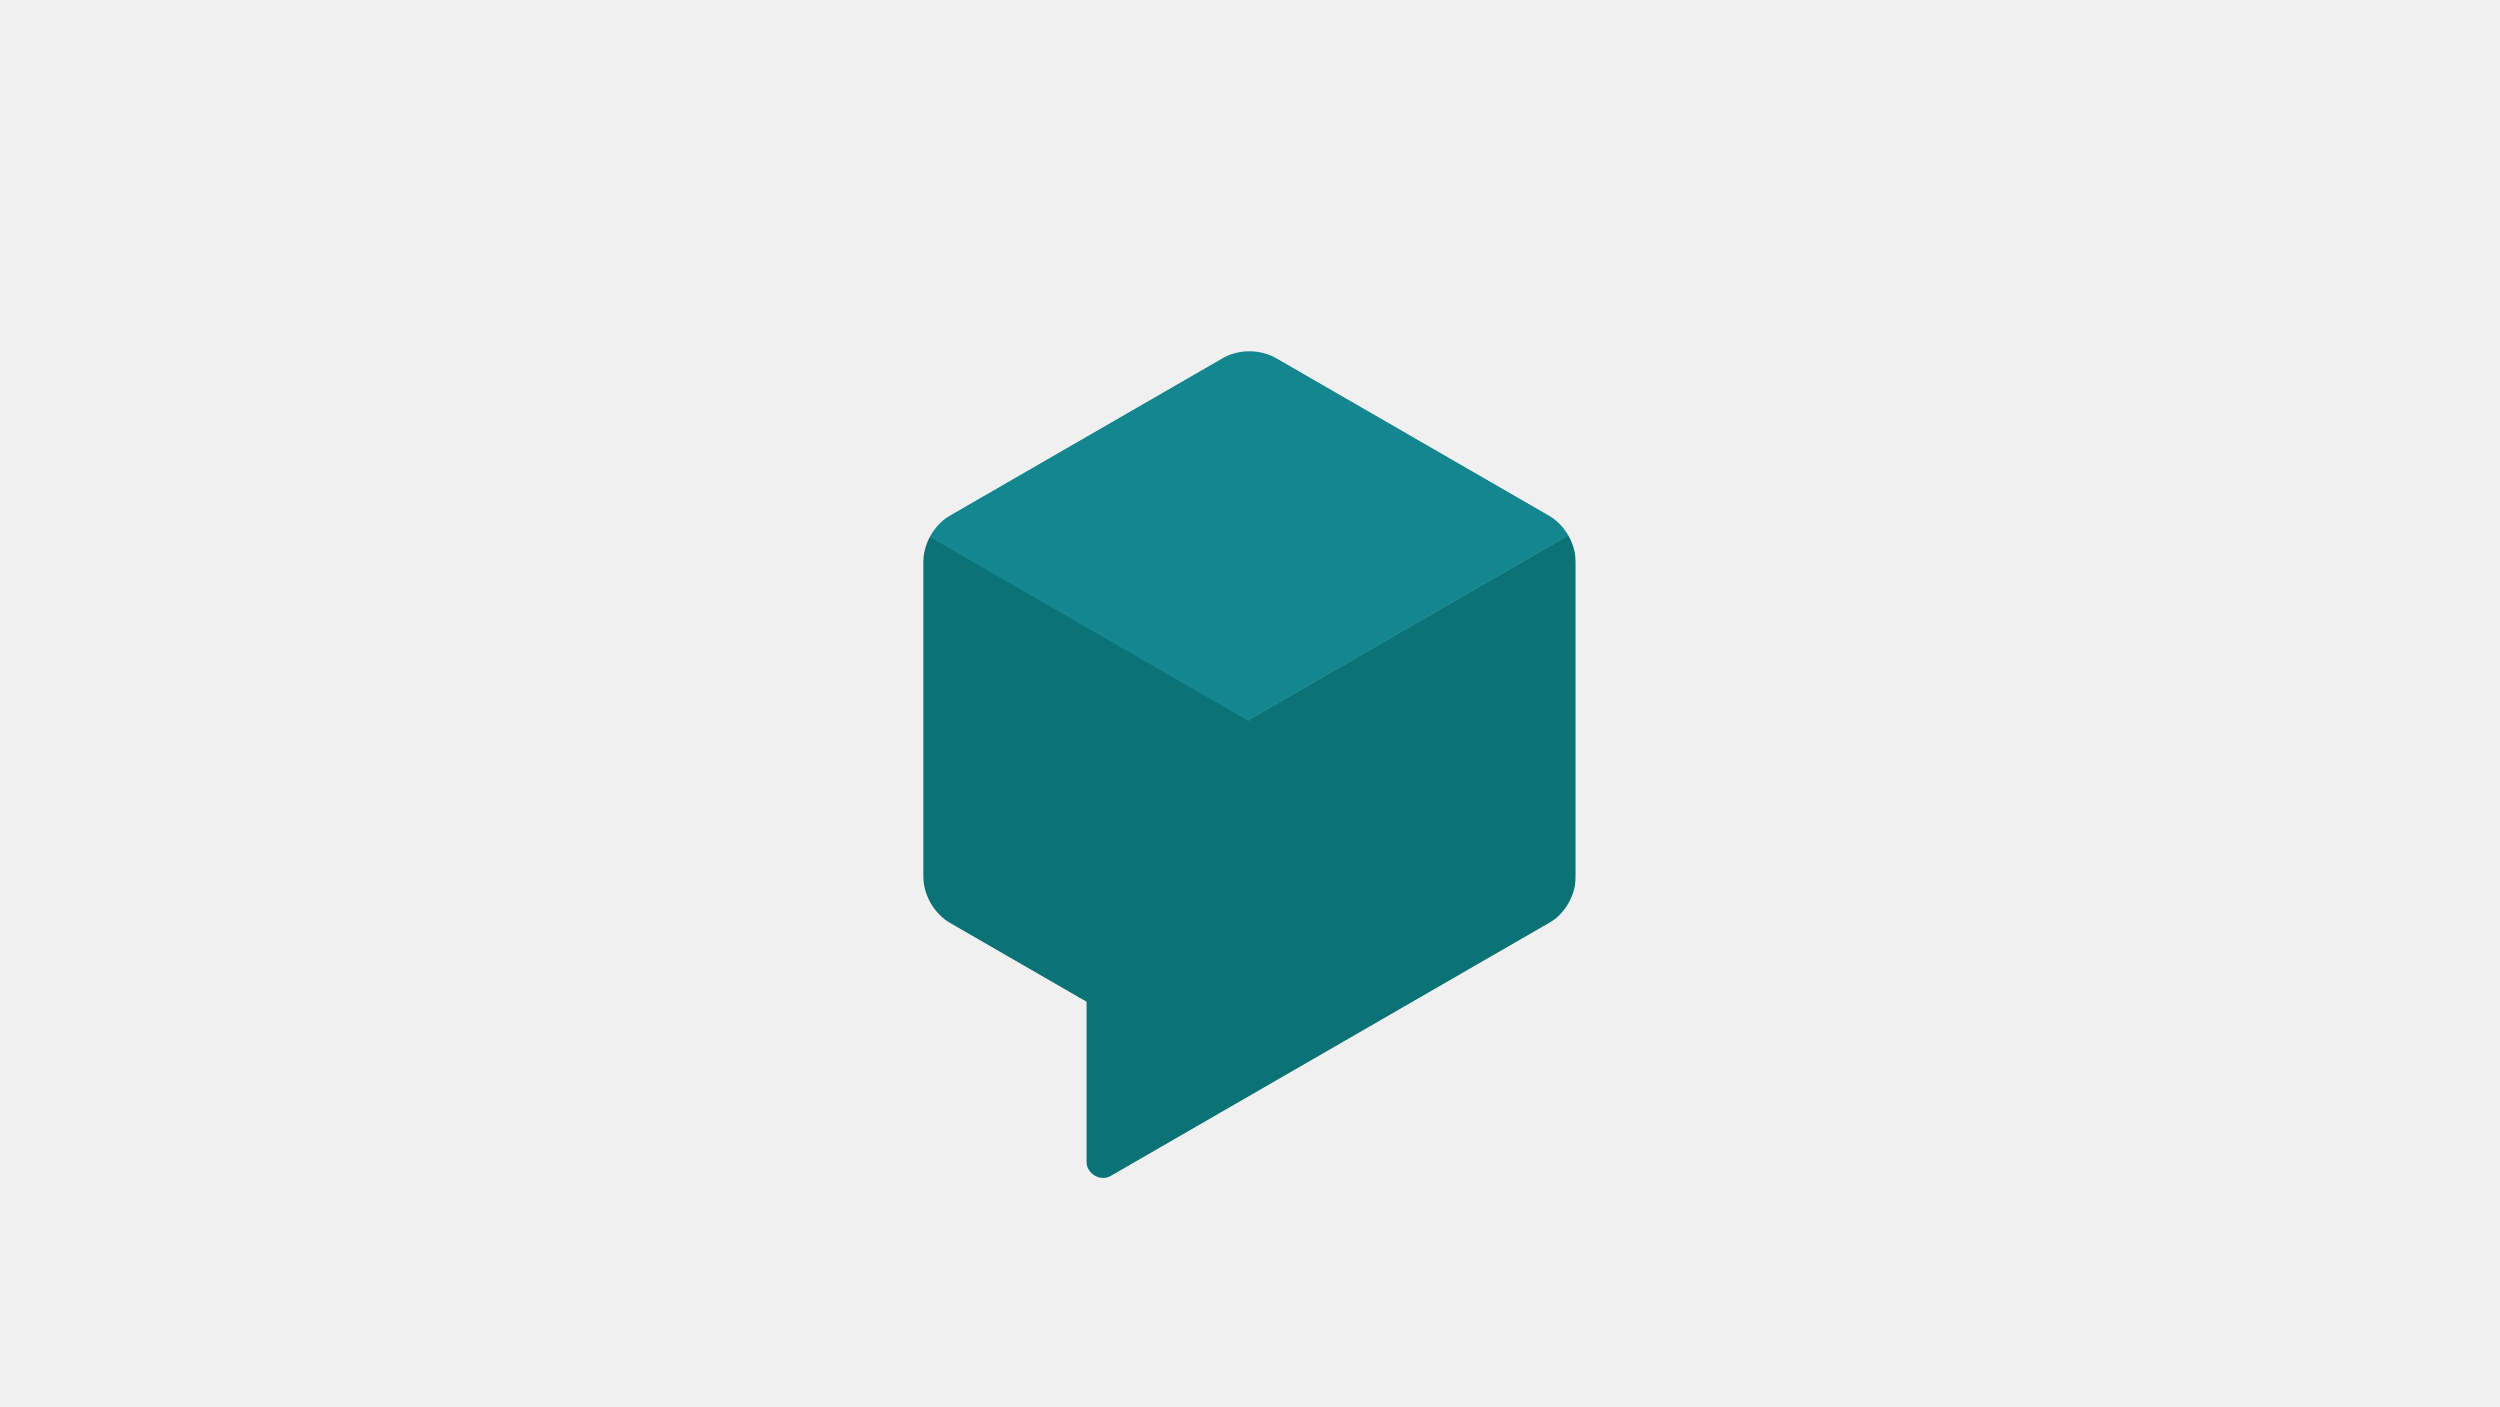
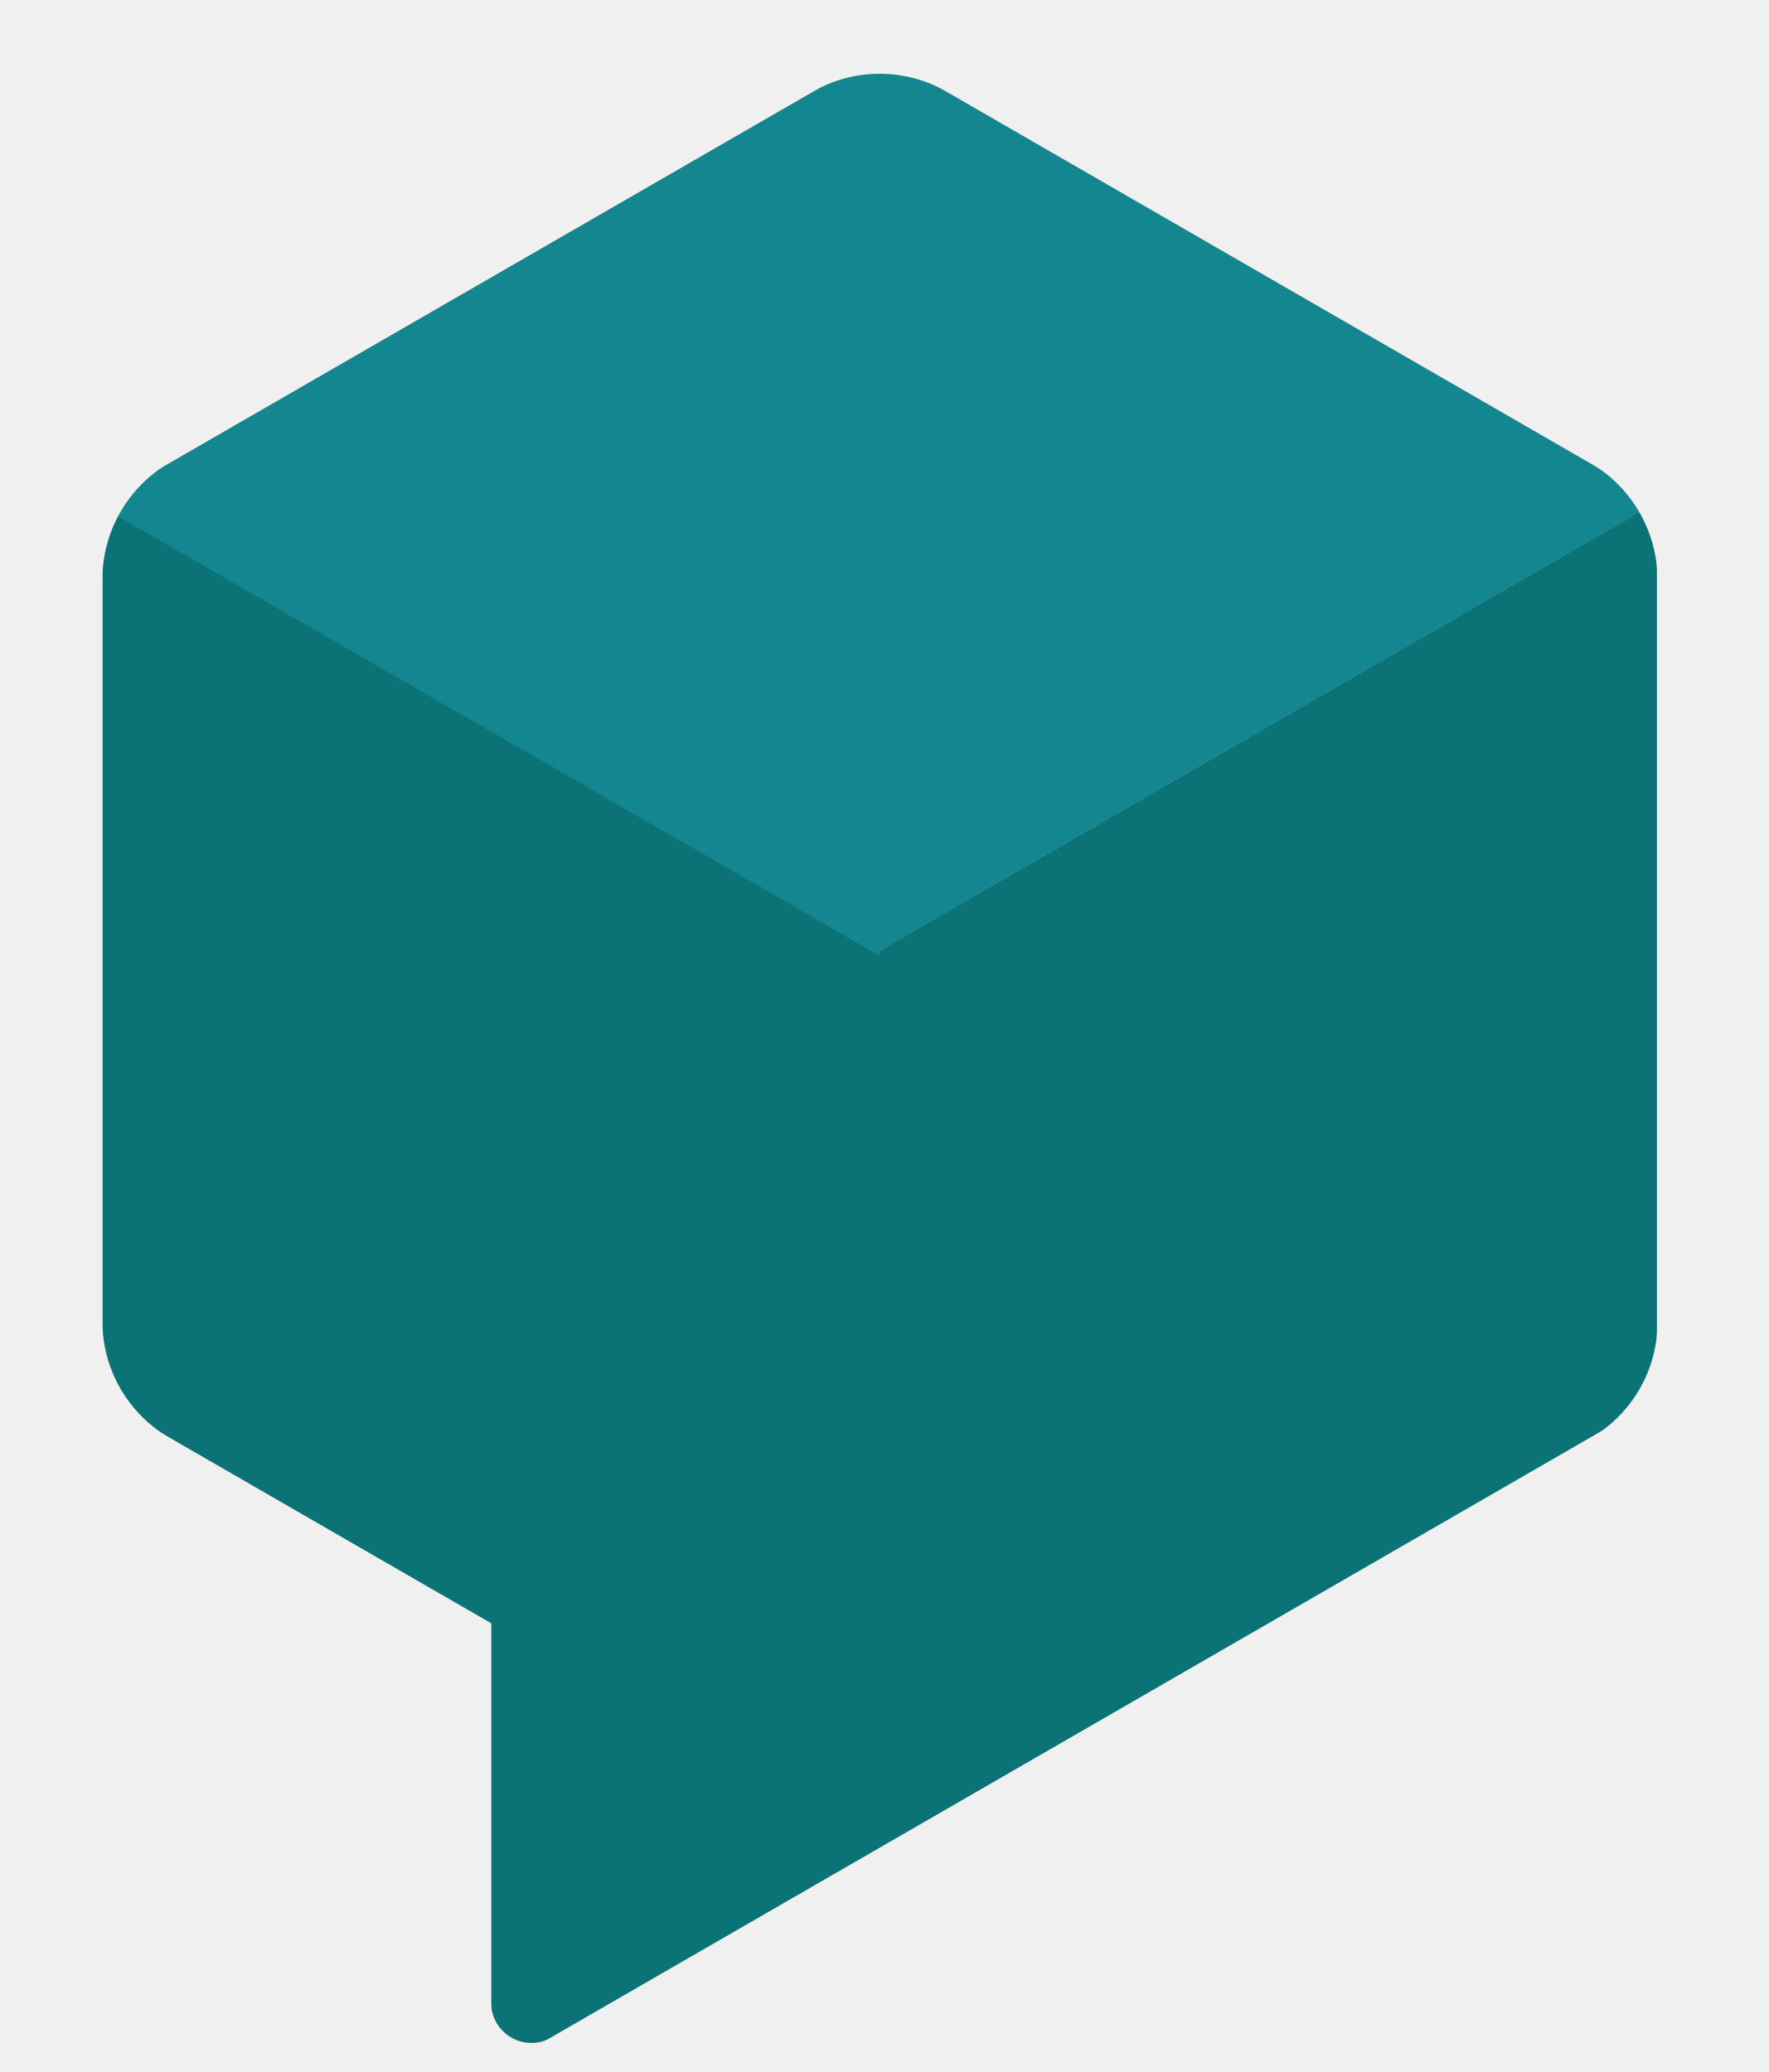
- <svg xmlns="http://www.w3.org/2000/svg" id="Layer_1" data-name="Layer 1" viewBox="0 0 1920 1080">
+ <svg xmlns="http://www.w3.org/2000/svg" id="Layer_1" data-name="Layer 1" viewBox="0 0 570 668">
  <defs>
    <style>.cls-1{fill:#fff;}.cls-2{mask:url(#mask);}.cls-3{fill:#0b7375;}.cls-4{fill:#138690;}</style>
-     <mask id="mask" x="709" y="263.11" width="501.28" height="650.89" maskUnits="userSpaceOnUse">
+     <mask id="mask" x="33" y="17.11" width="501.28" height="650.89" maskUnits="userSpaceOnUse">
      <g id="mask-2">
-         <path id="path-1" class="cls-1" d="M1188.4,395.14,981.27,275.62a43.34,43.34,0,0,0-43.45,0L730.67,395.14A43.59,43.59,0,0,0,709,432.81V672a43.45,43.45,0,0,0,21.67,37.56l103.63,59.9V891.62a13,13,0,0,0,19.56,11.24L1188.61,709.7a43.34,43.34,0,0,0,21.67-37.56V432.77A43.69,43.69,0,0,0,1188.4,395.14Z" />
+         <path id="path-1" class="cls-1" d="M512.4,149.14,305.27,29.62a43.34,43.34,0,0,0-43.45,0L54.67,149.14A43.59,43.59,0,0,0,33,186.81V426a43.45,43.45,0,0,0,21.67,37.56l103.63,59.9V645.62a13,13,0,0,0,19.56,11.24L512.61,463.7a43.34,43.34,0,0,0,21.67-37.56V186.77A43.69,43.69,0,0,0,512.4,149.14Z" />
      </g>
    </mask>
  </defs>
  <g id="Clipped">
    <g class="cls-2">
      <g id="Group">
-         <polygon id="Path" class="cls-3" points="1210.07 407.75 959.6 552.4 709 407.75 709 697.05 834.3 769.32 834.3 914 1210.07 697.05 1210.07 407.75" />
+         <polygon id="Path" class="cls-3" points="534.07 161.75 283.6 306.4 33 161.75 33 451.05 158.3 523.32 158.3 668 534.07 451.05 534.07 161.75" />
        <g id="Group-2" data-name="Group">
-           <polygon id="Path-2" data-name="Path" class="cls-4" points="959.6 552.4 709 407.75 959.6 263.11 1210.07 407.75 959.6 552.4" />
-           <polygon id="Path-3" data-name="Path" class="cls-4" points="955.16 548 710.59 406.8 709 407.75 959.6 552.4 1210.07 407.75 1204.18 404.26 955.16 548" />
-           <polygon id="Path-4" data-name="Path" class="cls-4" points="959.6 554.2 959.6 552.4 710.59 408.6 709 409.55 959.6 554.2" />
+           <polygon id="Path-2" data-name="Path" class="cls-4" points="283.6 306.4 33 161.75 283.6 17.11 534.07 161.75 283.6 306.4" />
+           <polygon id="Path-3" data-name="Path" class="cls-4" points="279.16 302 34.59 160.8 33 161.75 283.6 306.4 534.07 161.75 528.18 158.26 279.16 302" />
+           <polygon id="Path-4" data-name="Path" class="cls-4" points="283.6 308.2 283.6 306.4 34.59 162.6 33 163.55 283.6 308.2" />
        </g>
      </g>
    </g>
  </g>
</svg>
